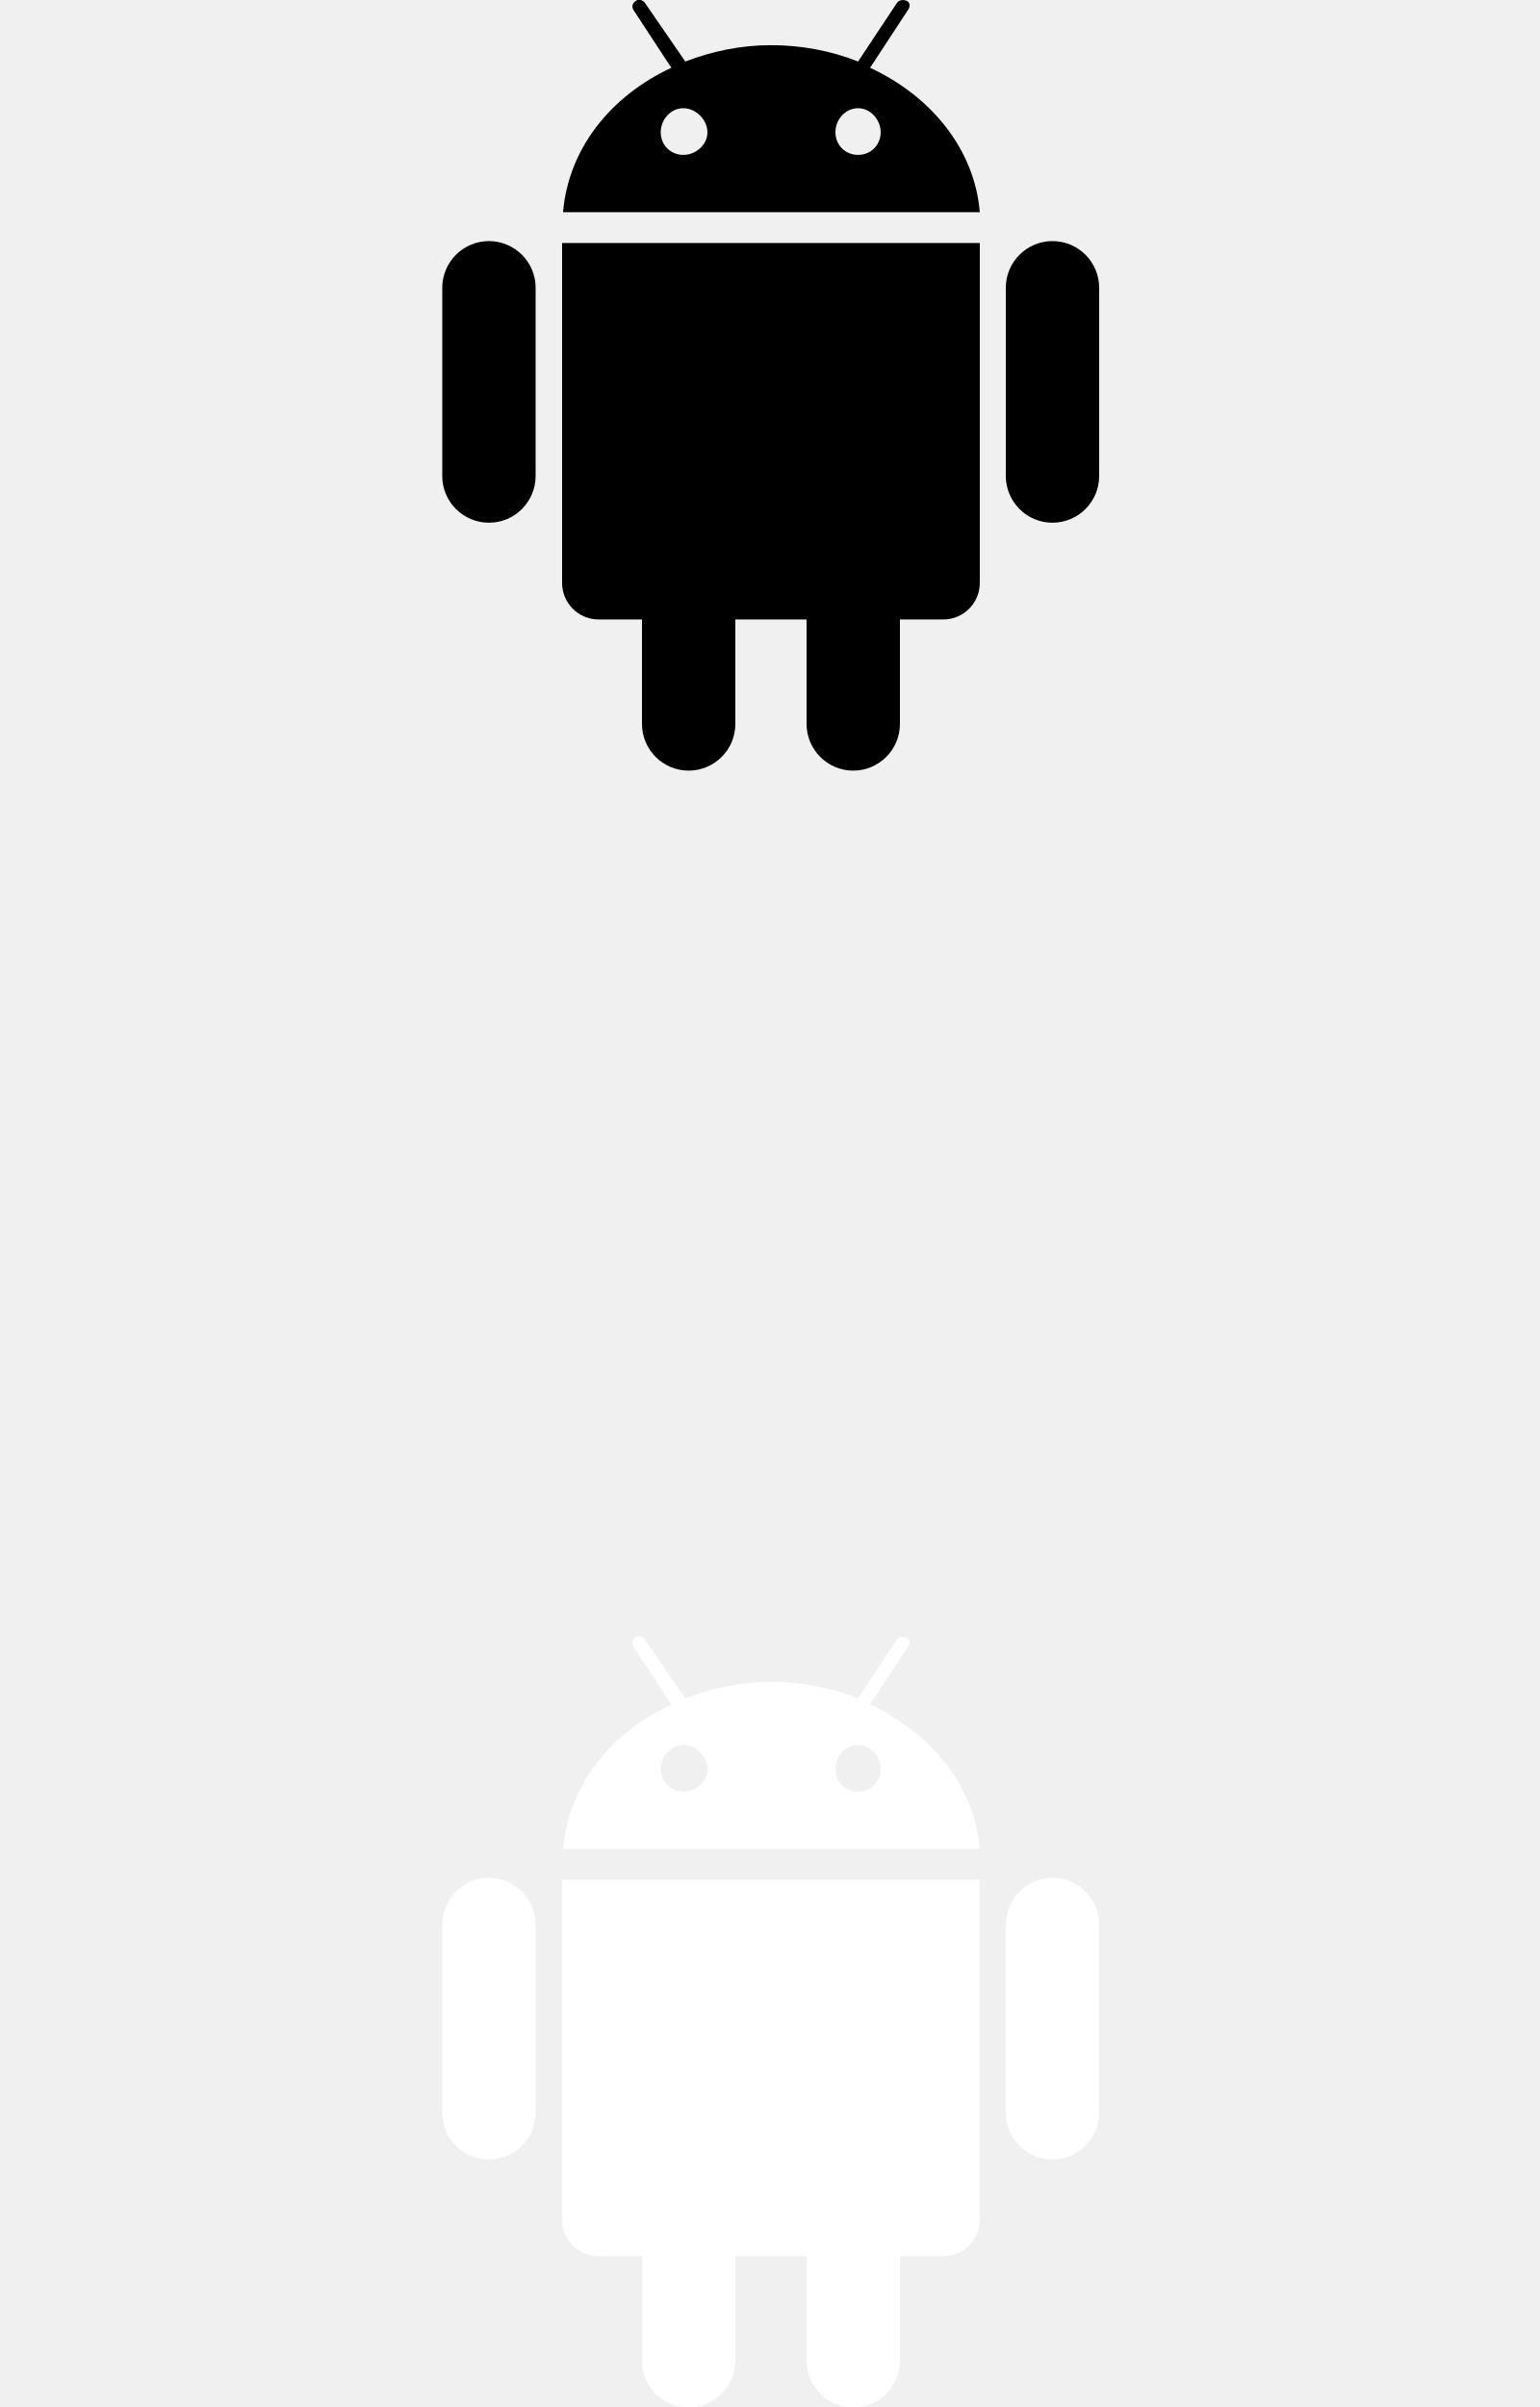
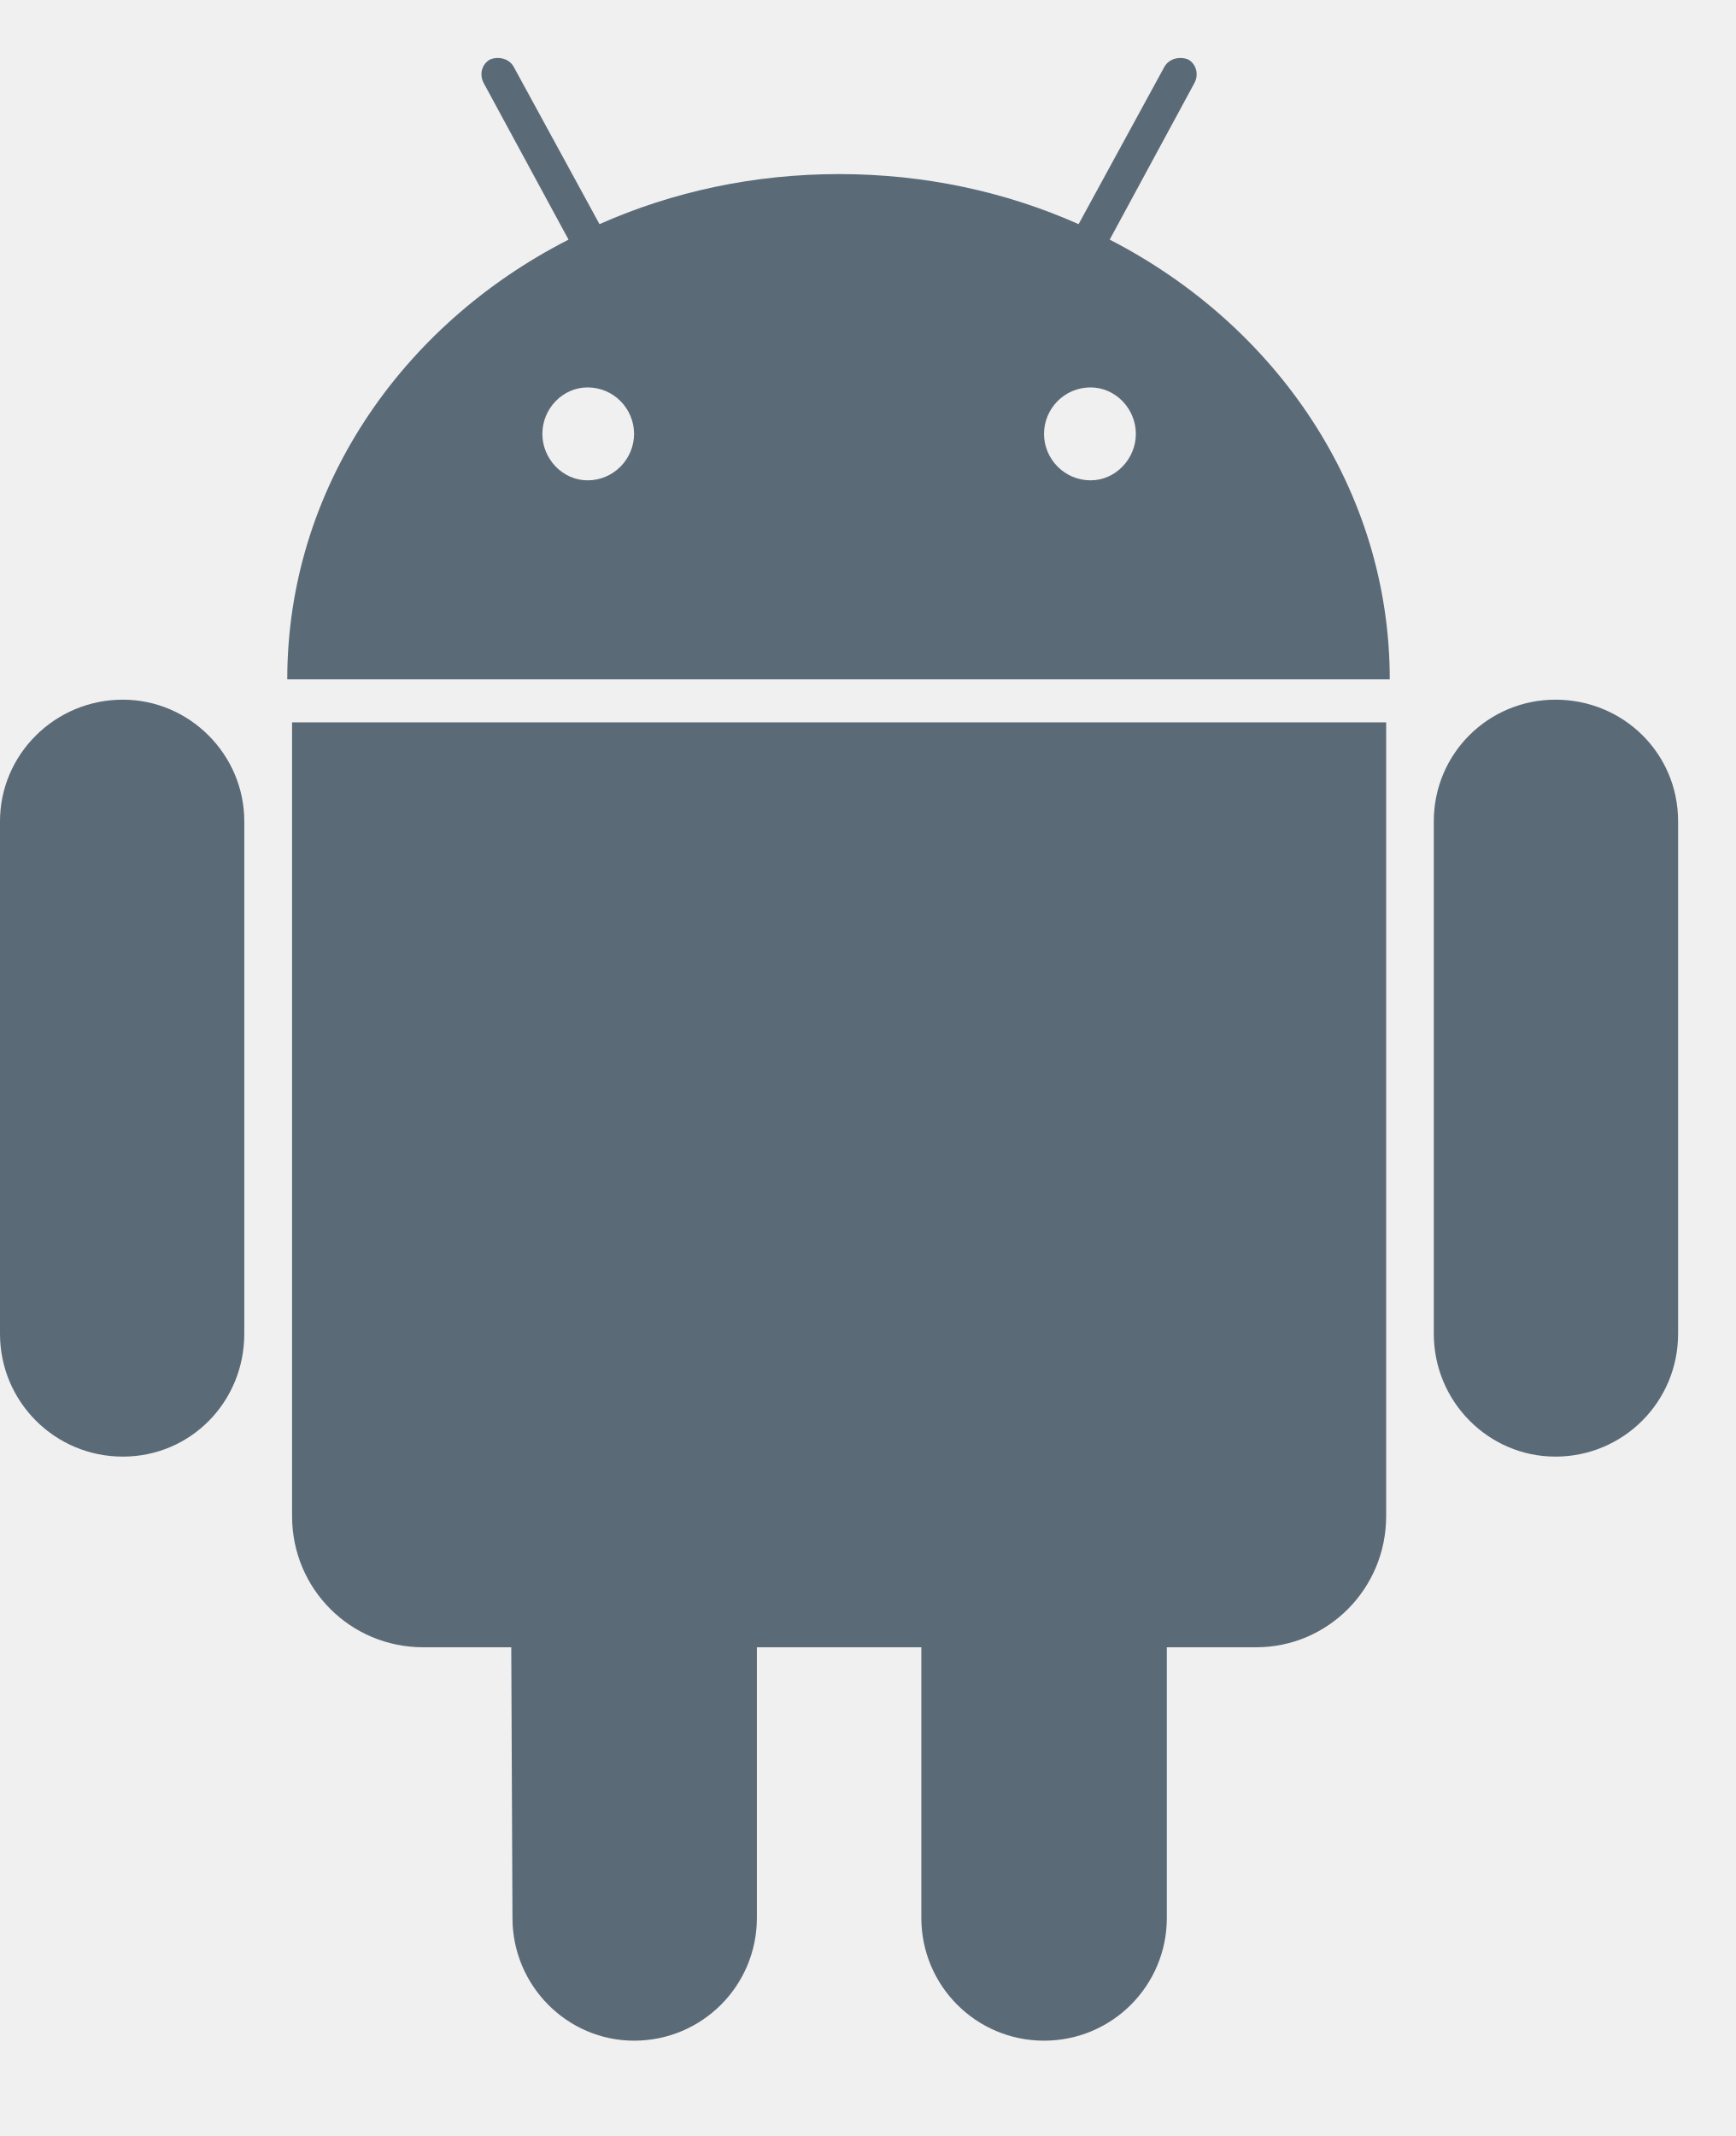
- <svg xmlns="http://www.w3.org/2000/svg" width="32" height="50" id="svg4017" version="1.1">
-   <defs id="defs4019" />
-   <g id="layer1" transform="translate(0,-1002.362)">
-     <g id="g4657" fill="#fff">
-       <path id="path7" d="m13.29 1036.36c-0.04-0.01-0.06 0.01-0.09 0.03-0.06 0.04-0.08 0.12-0.03 0.19l0.78 1.19c-1.27 0.59-2.14 1.69-2.25 3l8.66 0c-0.11-1.31-1.01-2.41-2.28-3l0.78-1.19c0.05-0.07 0.06-0.14 0-0.19-0.06-0.04-0.17-0.04-0.22 0.03l-0.81 1.22c-0.55-0.22-1.17-0.34-1.81-0.34-0.64 0-1.23 0.13-1.78 0.34l-0.84-1.22c-0.02-0.03-0.06-0.05-0.09-0.06zm0.91 2.25c0.26 0 0.5 0.24 0.5 0.5 0 0.26-0.24 0.47-0.5 0.47-0.26 0-0.47-0.2-0.47-0.47 0-0.26 0.2-0.5 0.47-0.5zm3.63 0c0.26 0 0.47 0.24 0.47 0.5 0 0.26-0.2 0.47-0.47 0.47-0.26 0-0.47-0.2-0.47-0.47 0-0.26 0.2-0.5 0.47-0.5z" fill="#fff" />
-       <path d="m11.13 1046.25c0 0.53-0.43 0.97-0.97 0.97l0 0c-0.53 0-0.97-0.43-0.97-0.97v-3.91c0-0.53 0.43-0.97 0.97-0.97l0 0c0.53 0 0.97 0.43 0.97 0.97v3.91z" id="path13" fill="#fff" />
-       <path d="m11.68 1041.41v7.06c0 0.42 0.34 0.76 0.76 0.76h0.9v2.17c0 0.53 0.43 0.97 0.97 0.97 0.53 0 0.97-0.43 0.97-0.97v-2.17h1.48v2.17c0 0.53 0.43 0.97 0.97 0.97 0.53 0 0.97-0.43 0.97-0.97v-2.17h0.9c0.42 0 0.76-0.34 0.76-0.76v-7.06h-8.66z" id="path15" fill="#fff" />
-       <path d="m20.9 1046.25c0 0.53 0.43 0.97 0.97 0.97l0 0c0.53 0 0.97-0.43 0.97-0.97v-3.91c0-0.53-0.43-0.97-0.97-0.97l0 0c-0.53 0-0.97 0.43-0.97 0.97v3.91z" id="path17" fill="#fff" />
-     </g>
-     <g transform="translate(-2.171e-4,-34)" id="g4657-0">
-       <path id="path7-2" d="m13.29 1036.36c-0.04-0.01-0.06 0.01-0.09 0.03-0.06 0.04-0.08 0.12-0.03 0.19l0.78 1.19c-1.27 0.59-2.14 1.69-2.25 3l8.66 0c-0.11-1.31-1.01-2.41-2.28-3l0.78-1.19c0.05-0.07 0.06-0.14 0-0.19-0.06-0.04-0.17-0.04-0.22 0.03l-0.81 1.22c-0.55-0.22-1.17-0.34-1.81-0.34-0.64 0-1.23 0.13-1.78 0.34l-0.84-1.22c-0.02-0.03-0.06-0.05-0.09-0.06zm0.91 2.25c0.26 0 0.5 0.24 0.5 0.5 0 0.26-0.24 0.47-0.5 0.47-0.26 0-0.47-0.2-0.47-0.47 0-0.26 0.2-0.5 0.47-0.5zm3.63 0c0.26 0 0.47 0.24 0.47 0.5 0 0.26-0.2 0.47-0.47 0.47-0.26 0-0.47-0.2-0.47-0.47 0-0.26 0.2-0.5 0.47-0.5z" fill="#000" />
-       <path d="m11.13 1046.25c0 0.53-0.43 0.97-0.97 0.97l0 0c-0.53 0-0.97-0.43-0.97-0.97v-3.91c0-0.53 0.43-0.97 0.97-0.97l0 0c0.53 0 0.97 0.43 0.97 0.97v3.91z" id="path13-6" fill="#000" />
-       <path d="m11.68 1041.41v7.06c0 0.42 0.34 0.76 0.76 0.76h0.9v2.17c0 0.53 0.43 0.97 0.97 0.97 0.53 0 0.97-0.43 0.97-0.97v-2.17h1.48v2.17c0 0.53 0.43 0.97 0.97 0.97 0.53 0 0.97-0.43 0.97-0.97v-2.17h0.9c0.42 0 0.76-0.34 0.76-0.76v-7.06h-8.66z" id="path15-7" fill="#000" />
-       <path d="m20.9 1046.25c0 0.53 0.43 0.97 0.97 0.97l0 0c0.53 0 0.97-0.43 0.97-0.97v-3.91c0-0.53-0.43-0.97-0.97-0.97l0 0c-0.53 0-0.97 0.43-0.97 0.97v3.91z" id="path17-8" fill="#000" />
+ <svg xmlns="http://www.w3.org/2000/svg" width="13px" height="16px" viewBox="0 0 13 16" version="1.1">
+   <defs />
+   <g id="Home" stroke="none" stroke-width="1" fill="none" fill-rule="evenodd">
+     <g id="19/01/18-Bitcoin.org-ver3-Desktop-1200px--" transform="translate(-775, -2792)" fill="#5B6A77">
+       <g id="//Content" transform="translate(0, 585)">
+         <g id="Recommended" transform="translate(406, 1762)">
+           <g id="wallets" transform="translate(0, 237)">
+             <g id="row-" transform="translate(0, 139)">
+               <g id="Container" transform="translate(269, 0)">
+                 <g id="Group-11" transform="translate(100, 69)">
+                   <path d="M4.402,3.598 C4.598,3.598 4.75,3.437 4.75,3.25 C4.75,3.062 4.598,2.902 4.402,2.902 C4.214,2.902 4.063,3.062 4.063,3.25 C4.063,3.437 4.214,3.598 4.402,3.598 Z M8.17,3.598 C8.357,3.598 8.509,3.437 8.509,3.25 C8.509,3.062 8.357,2.902 8.17,2.902 C7.973,2.902 7.821,3.062 7.821,3.25 C7.821,3.437 7.973,3.598 8.17,3.598 Z M0.92,5.241 C1.42,5.241 1.83,5.652 1.83,6.152 L1.83,9.991 C1.83,10.5 1.429,10.911 0.92,10.911 C0.411,10.911 0,10.5 0,9.991 L0,6.152 C0,5.652 0.411,5.241 0.92,5.241 Z M10.384,5.411 L10.384,11.357 C10.384,11.902 9.946,12.339 9.411,12.339 L8.741,12.339 L8.741,14.366 C8.741,14.875 8.33,15.286 7.821,15.286 C7.313,15.286 6.902,14.875 6.902,14.366 L6.902,12.339 L5.67,12.339 L5.67,14.366 C5.67,14.875 5.259,15.286 4.75,15.286 C4.25,15.286 3.839,14.875 3.839,14.366 L3.83,12.339 L3.17,12.339 C2.625,12.339 2.188,11.902 2.188,11.357 L2.188,5.411 L10.384,5.411 Z M8.313,1.795 C9.563,2.437 10.411,3.67 10.411,5.089 L2.152,5.089 C2.152,3.67 3,2.437 4.259,1.795 L3.625,0.625 C3.589,0.562 3.607,0.482 3.67,0.446 C3.732,0.42 3.813,0.437 3.848,0.5 L4.491,1.679 C5.036,1.437 5.643,1.304 6.286,1.304 C6.929,1.304 7.536,1.437 8.08,1.679 L8.723,0.5 C8.759,0.437 8.839,0.42 8.902,0.446 C8.964,0.482 8.982,0.562 8.946,0.625 L8.313,1.795 Z M12.571,6.152 L12.571,9.991 C12.571,10.5 12.161,10.911 11.652,10.911 C11.152,10.911 10.741,10.5 10.741,9.991 L10.741,6.152 C10.741,5.643 11.152,5.241 11.652,5.241 C12.161,5.241 12.571,5.643 12.571,6.152 Z" id="android---FontAwesome" />
+                 </g>
+               </g>
+             </g>
+           </g>
+         </g>
+       </g>
    </g>
  </g>
</svg>
